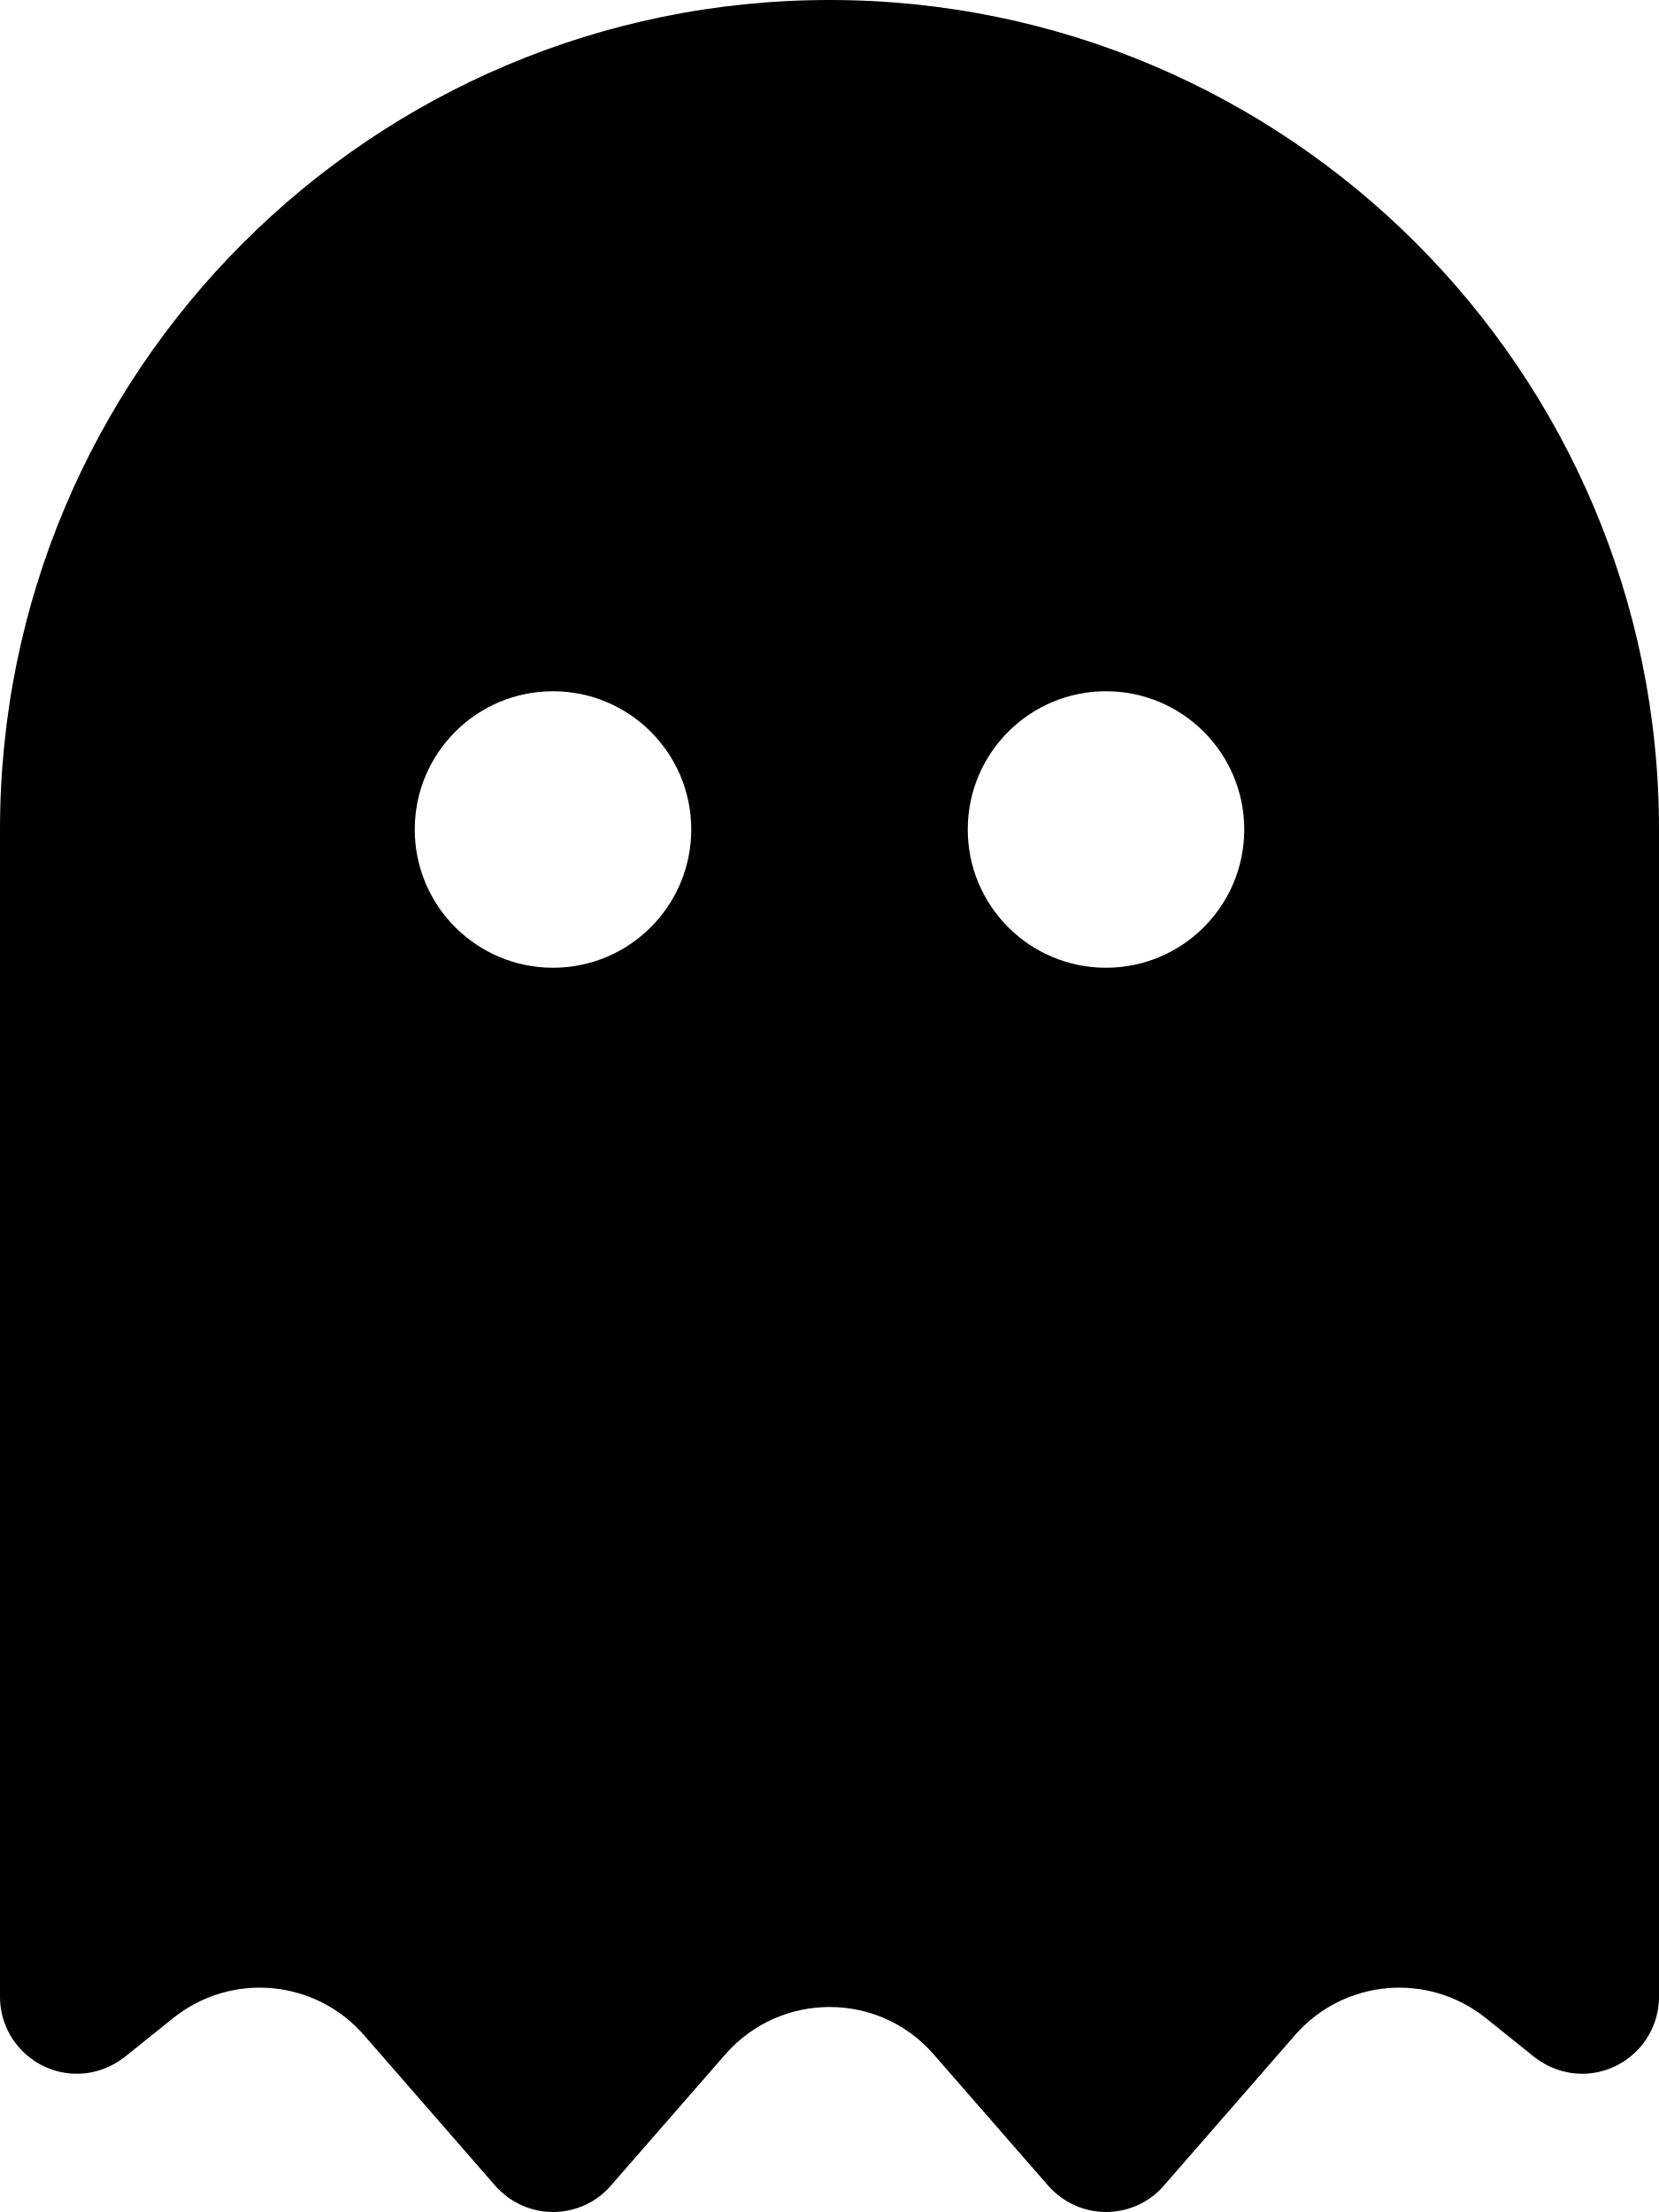
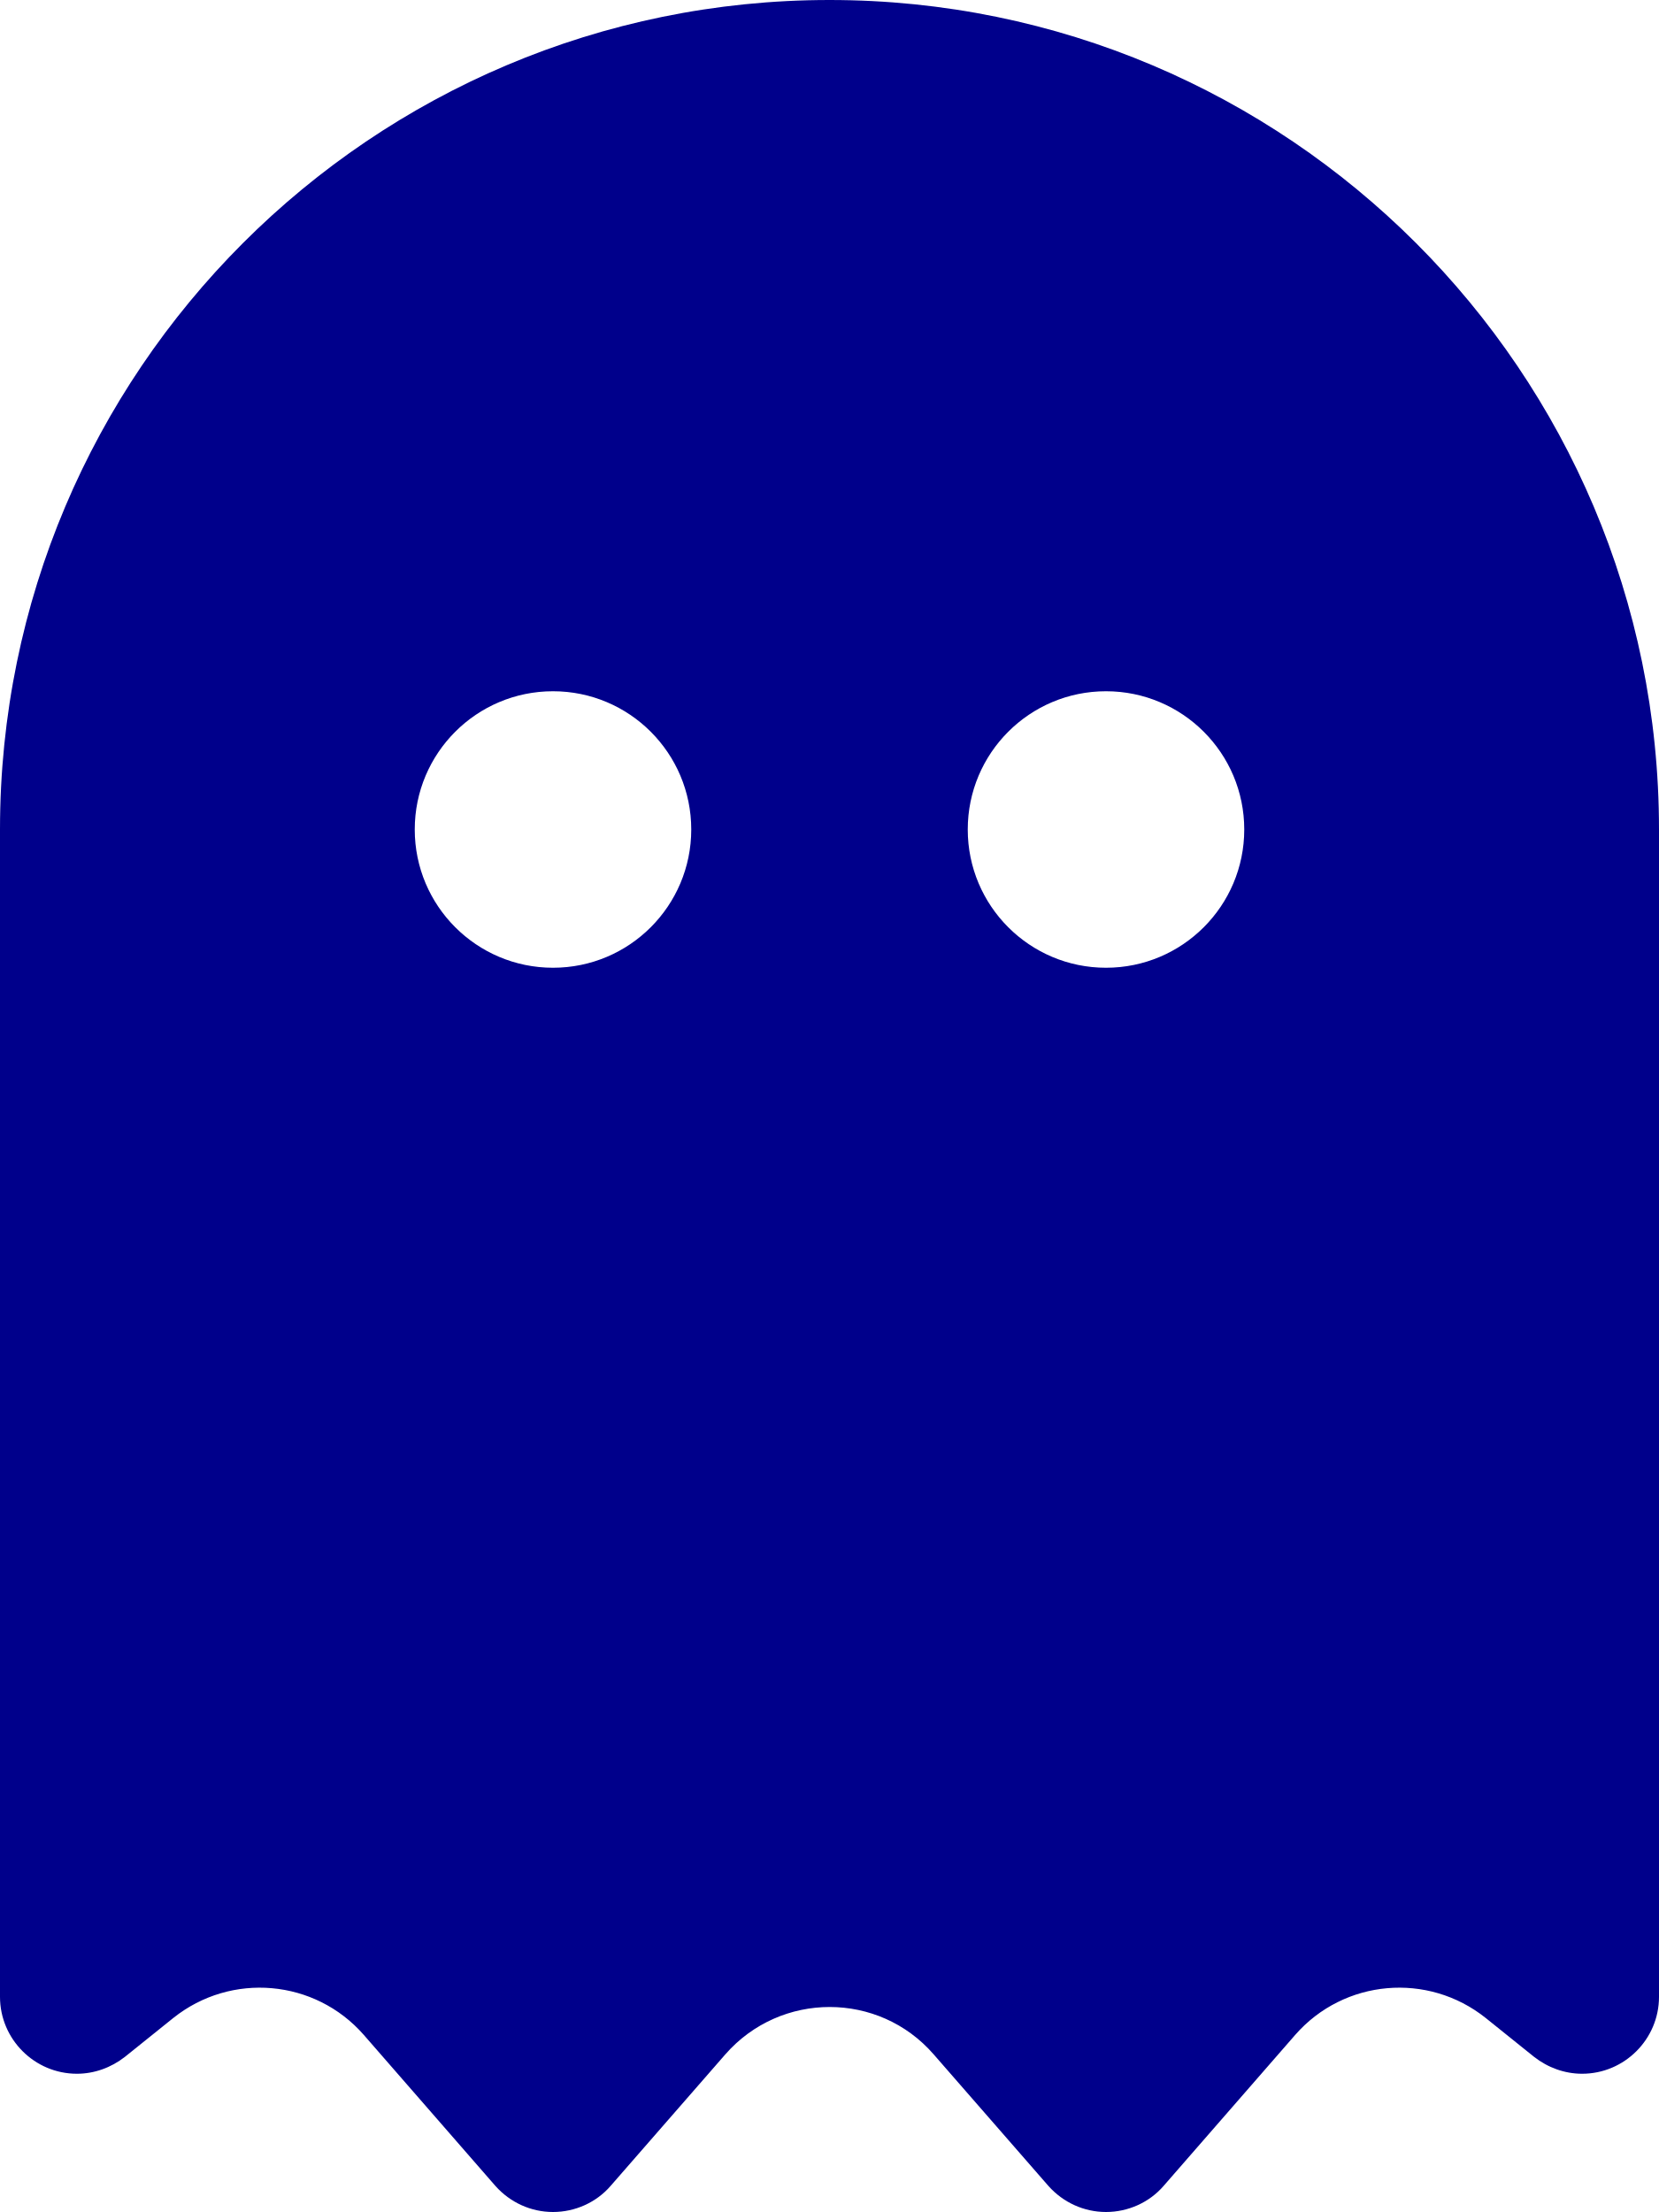
- <svg xmlns="http://www.w3.org/2000/svg" viewBox="0 0 384 512">
+ <svg xmlns="http://www.w3.org/2000/svg" fill="darkblue" viewBox="0 0 384 512">
  <path d="M40.1 467.1l-11.2 9c-3.2 2.5-7.1 3.9-11.1 3.9C8 480 0 472 0 462.2V192C0 86 86 0 192 0S384 86 384 192V462.2c0 9.8-8 17.8-17.8 17.8c-4 0-7.9-1.4-11.1-3.9l-11.2-9c-13.4-10.7-32.8-9-44.1 3.9L269.3 506c-3.3 3.8-8.2 6-13.3 6s-9.9-2.2-13.3-6l-26.6-30.5c-12.7-14.6-35.4-14.6-48.2 0L141.3 506c-3.3 3.8-8.2 6-13.3 6s-9.9-2.2-13.3-6L84.2 471c-11.3-12.9-30.7-14.6-44.1-3.9zM160 192a32 32 0 1 0 -64 0 32 32 0 1 0 64 0zm96 32a32 32 0 1 0 0-64 32 32 0 1 0 0 64z" />
</svg>
